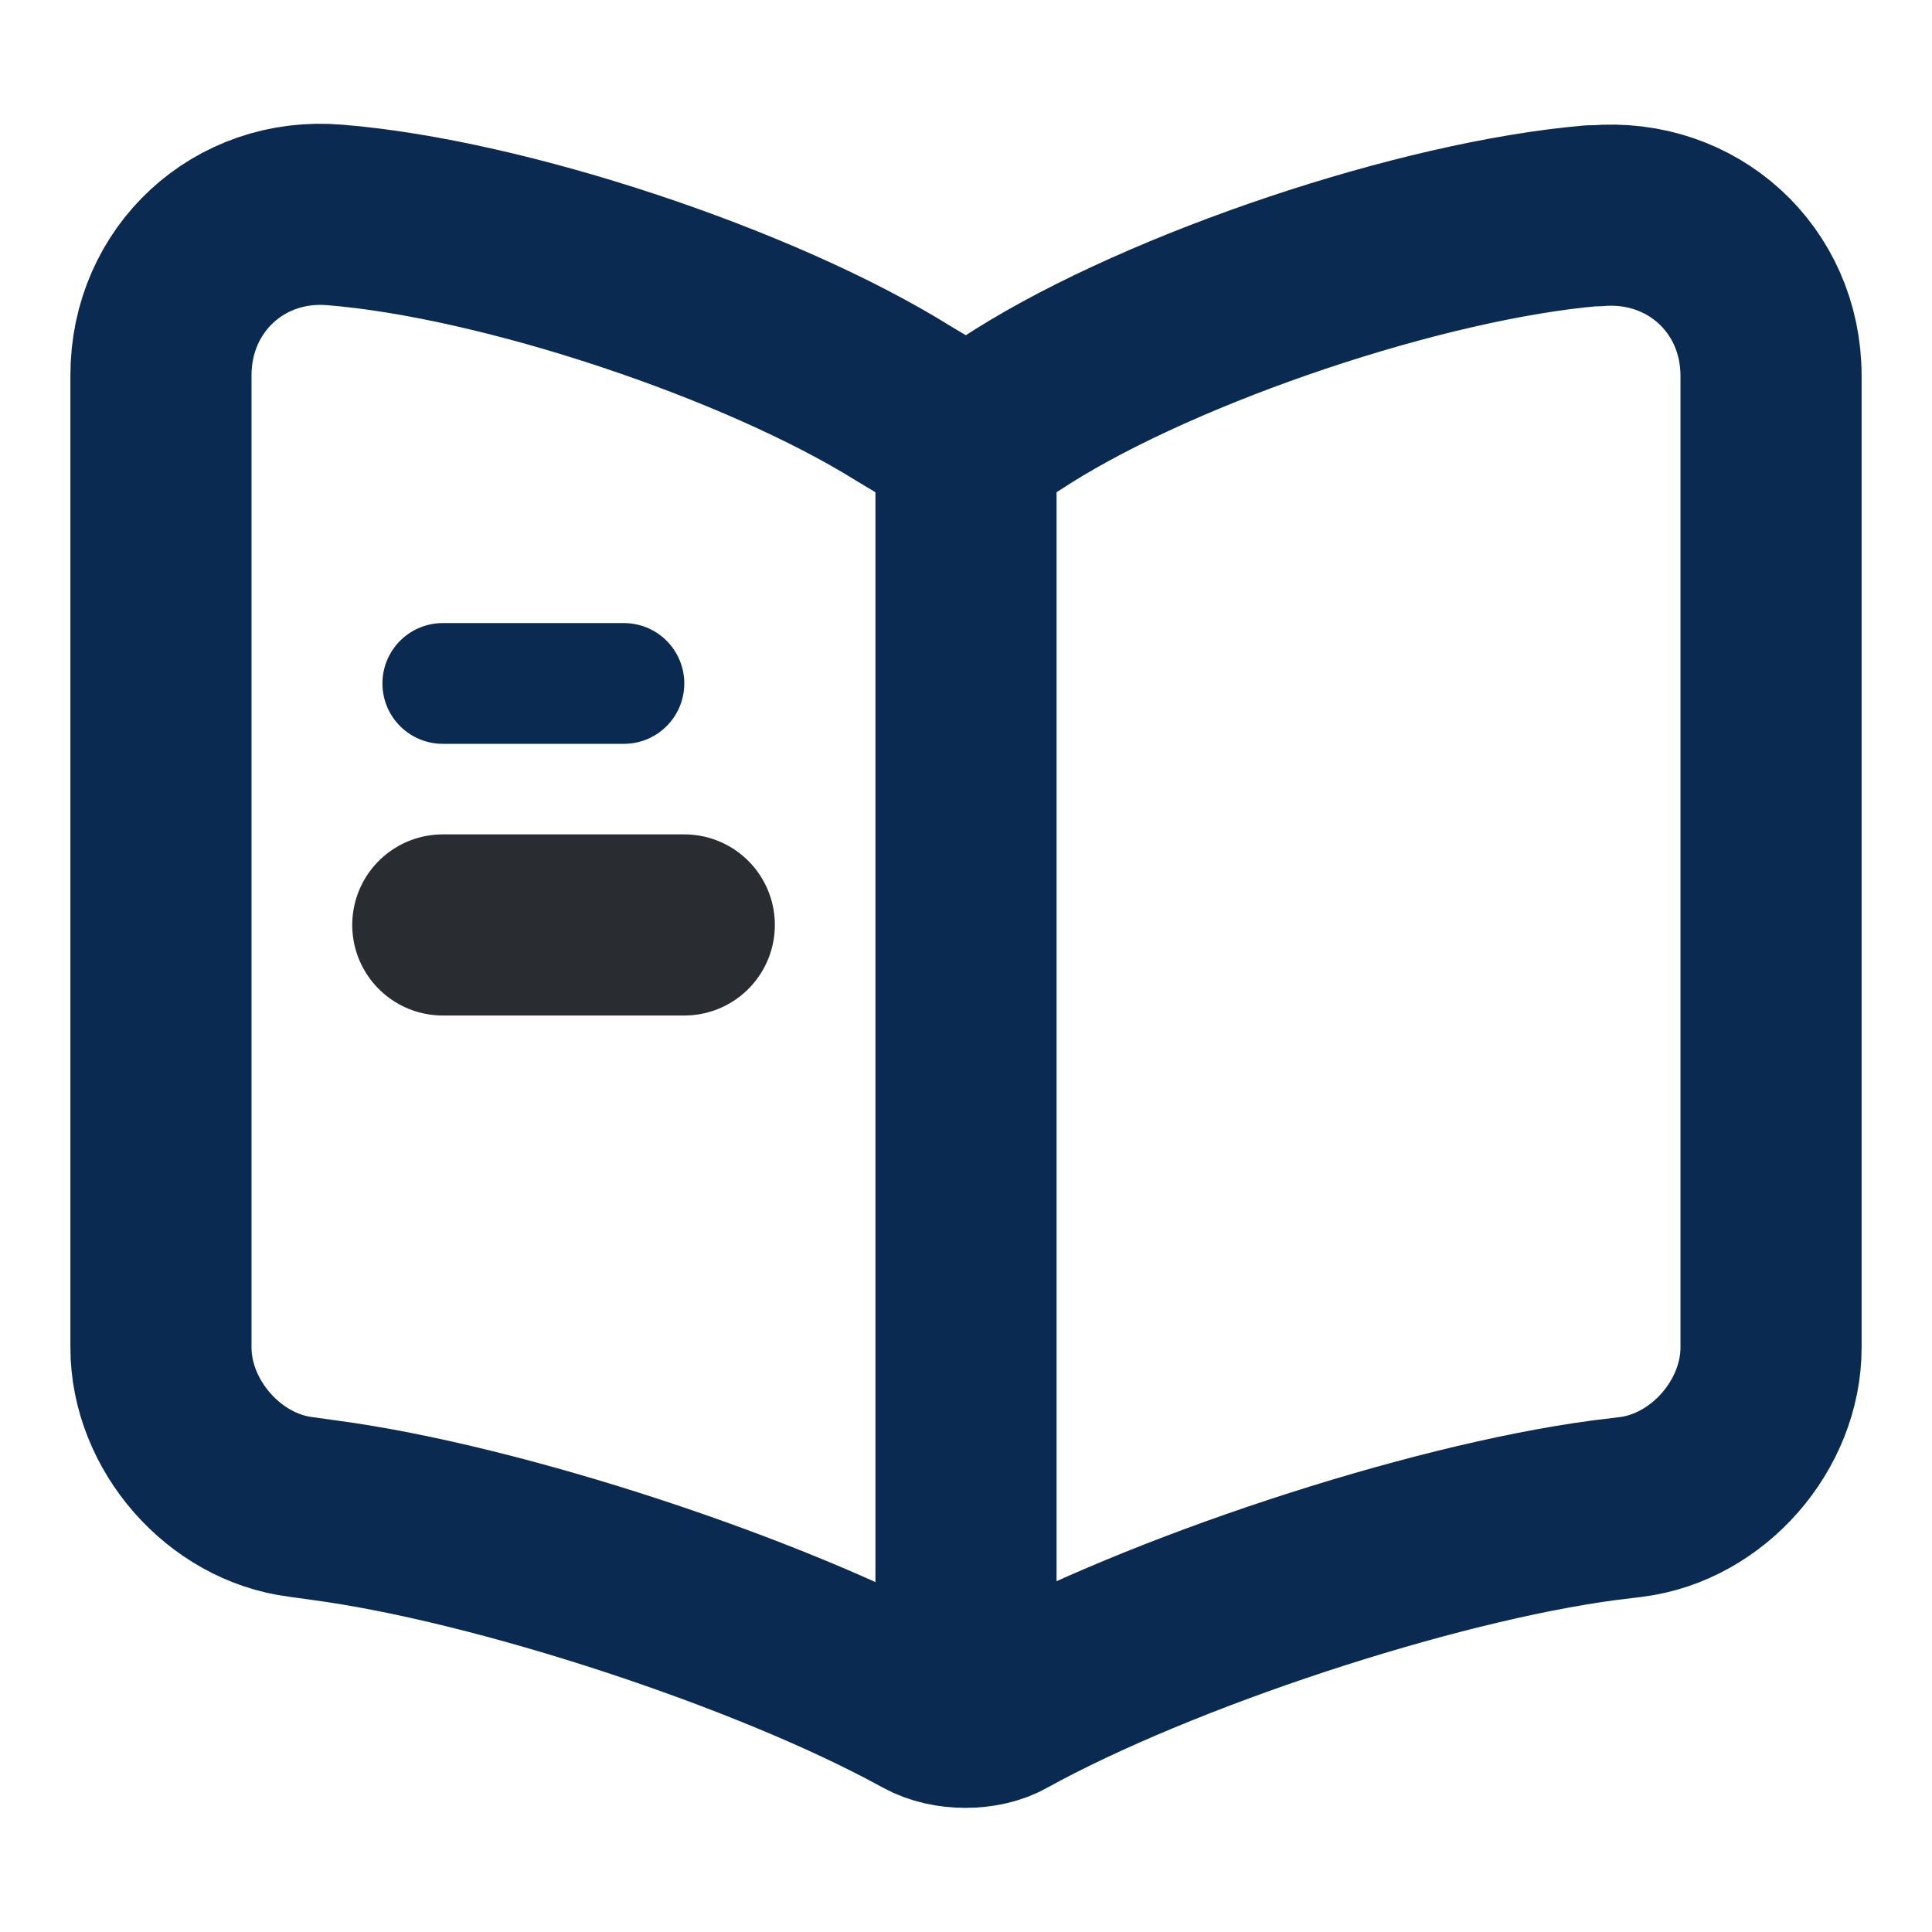
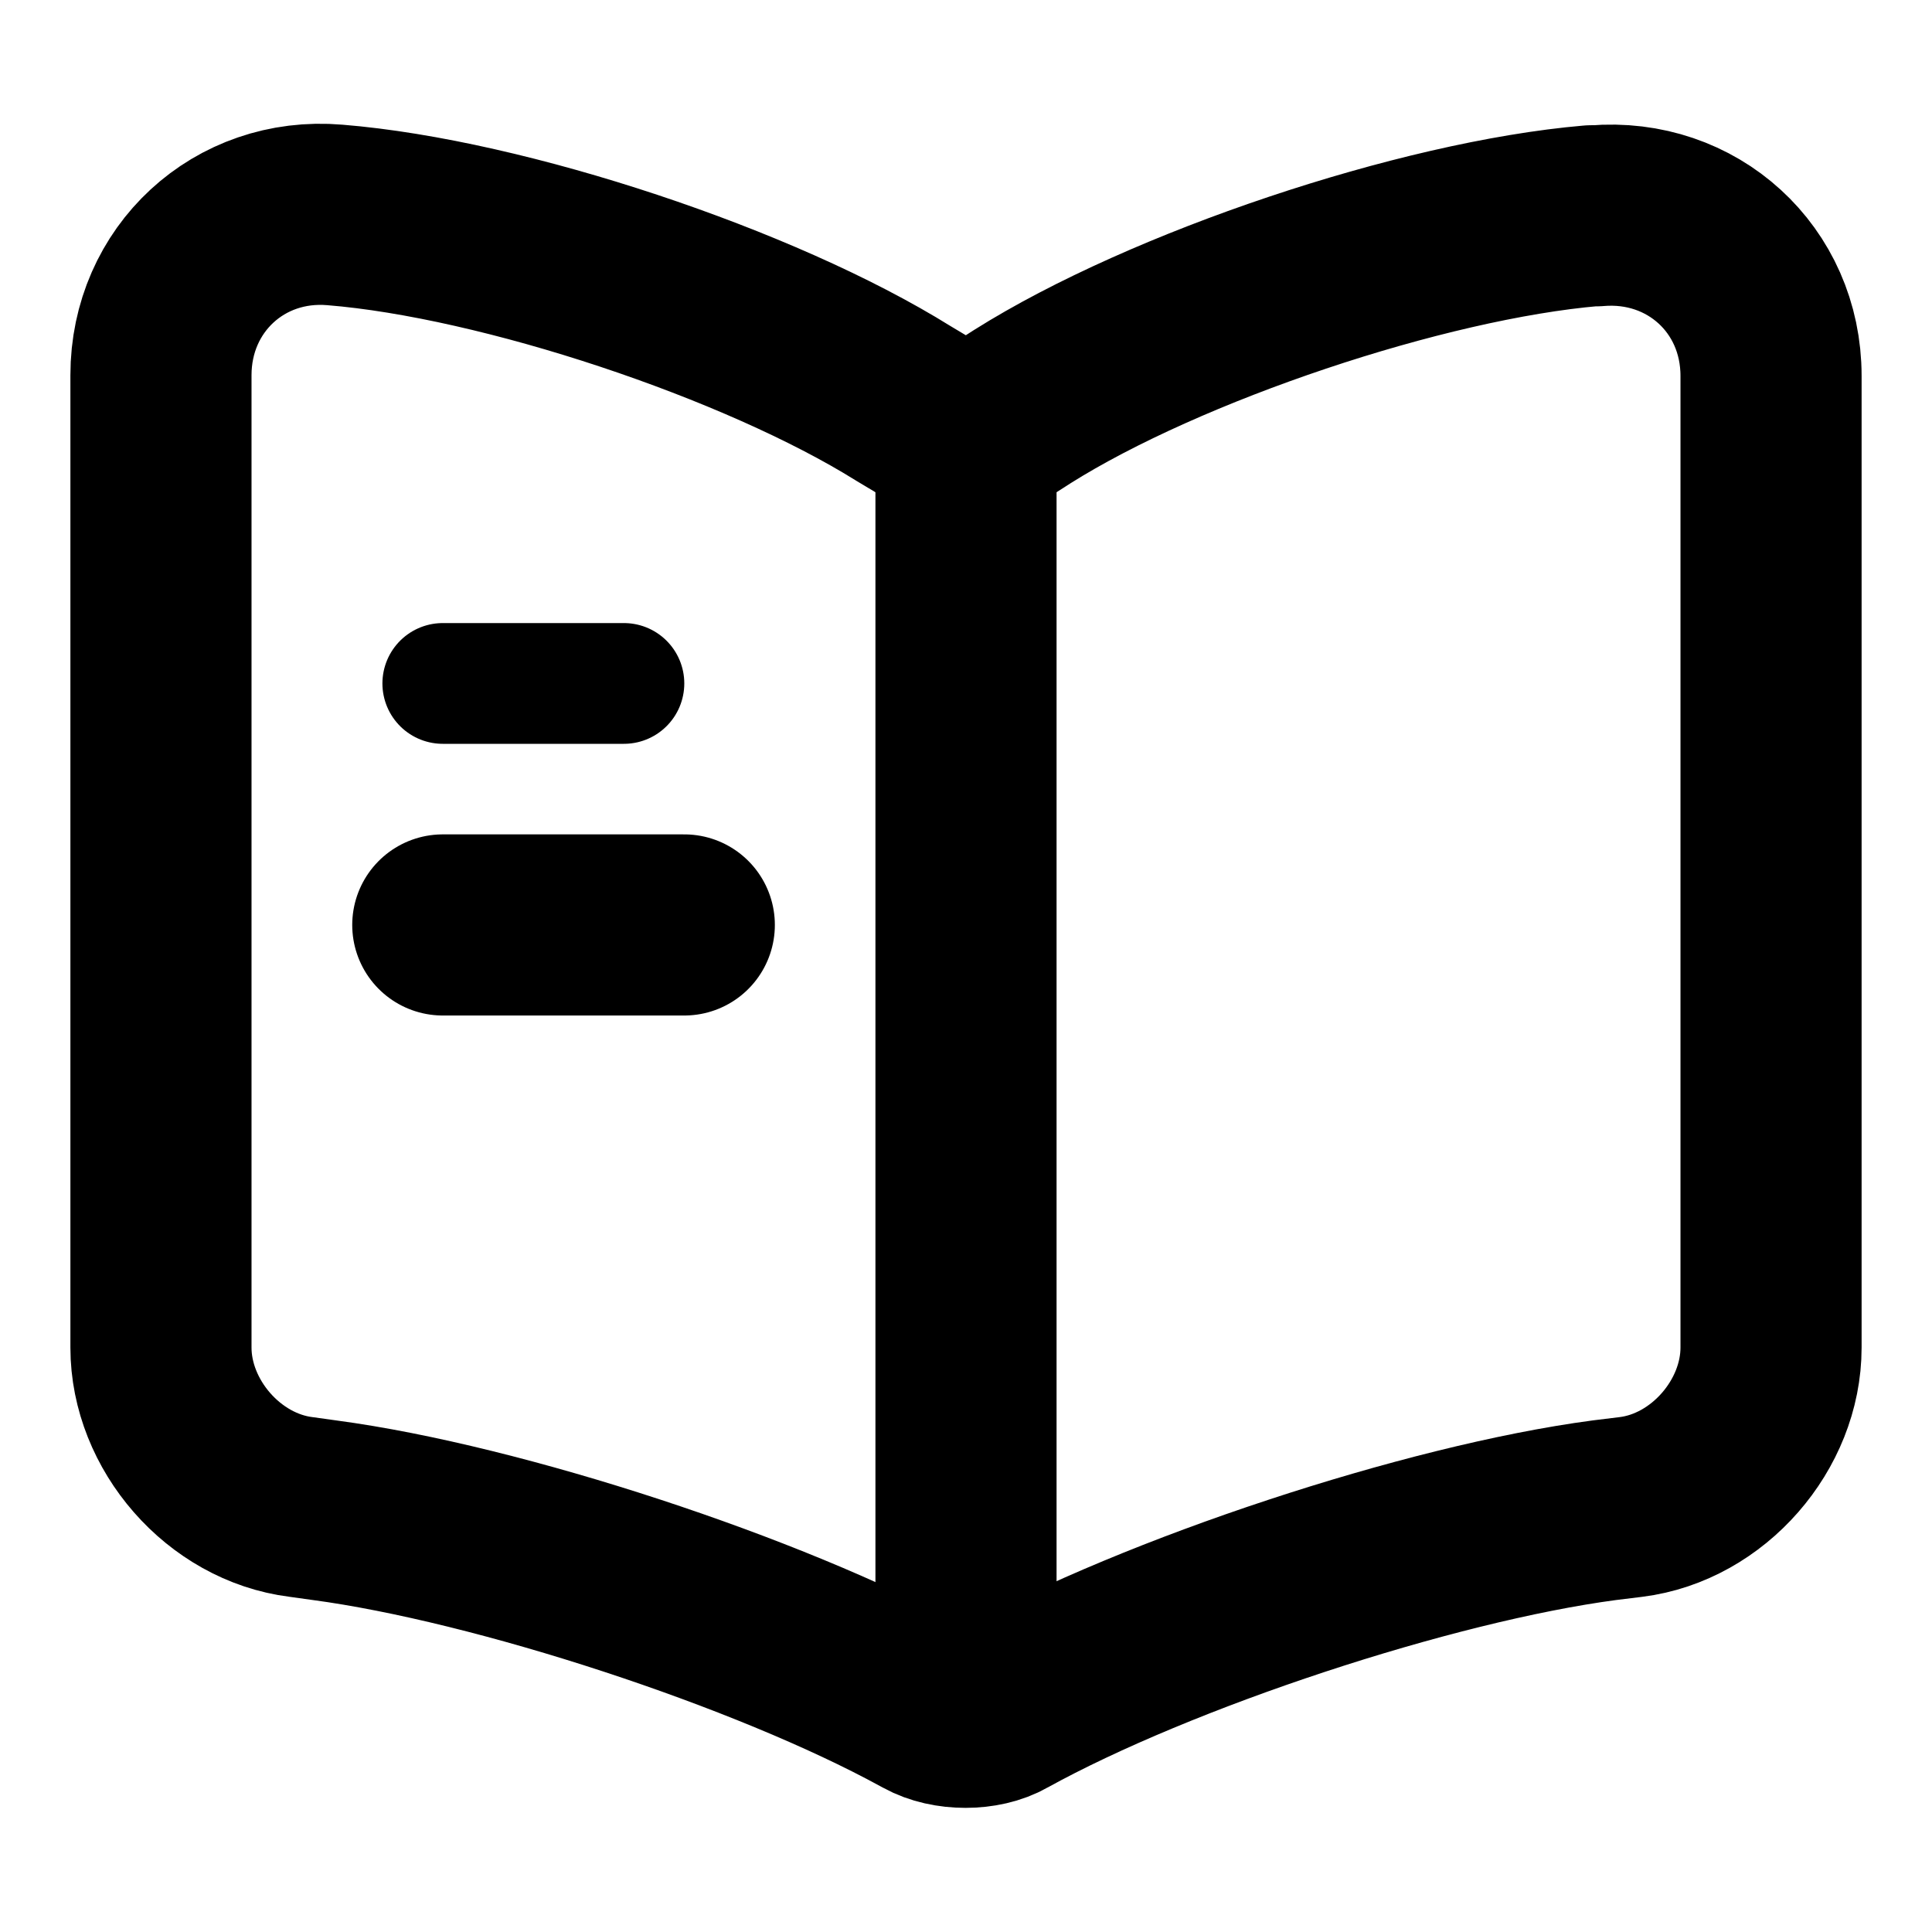
<svg xmlns="http://www.w3.org/2000/svg" width="16" height="16" viewBox="0 0 16 16" fill="none">
-   <path d="M14.667 11.16V3.113C14.667 2.313 14.013 1.72 13.22 1.787H13.18C11.78 1.907 9.653 2.62 8.467 3.367L8.353 3.44C8.16 3.56 7.84 3.56 7.647 3.44L7.48 3.34C6.293 2.6 4.173 1.893 2.773 1.78C1.98 1.713 1.333 2.313 1.333 3.107V11.16C1.333 11.8 1.853 12.4 2.493 12.48L2.687 12.507C4.133 12.7 6.367 13.433 7.647 14.133L7.673 14.147C7.853 14.247 8.14 14.247 8.313 14.147C9.593 13.44 11.833 12.7 13.287 12.507L13.507 12.48C14.147 12.4 14.667 11.8 14.667 11.16Z" stroke="#0A2A51" stroke-width="1.5" stroke-linecap="round" stroke-linejoin="round" />
-   <path d="M8 3.66V13.66" stroke="#0A2A51" stroke-width="1.5" stroke-linecap="round" stroke-linejoin="round" />
-   <path d="M5.167 5.66H3.667" stroke="#0A2A51" stroke-linecap="round" stroke-linejoin="round" />
-   <path d="M5.667 7.66H3.667" stroke="#292D32" stroke-width="1.5" stroke-linecap="round" stroke-linejoin="round" />
+   <path d="M14.667 11.16V3.113C14.667 2.313 14.013 1.72 13.22 1.787H13.18C11.78 1.907 9.653 2.62 8.467 3.367L8.353 3.44C8.16 3.56 7.84 3.56 7.647 3.44L7.48 3.34C6.293 2.6 4.173 1.893 2.773 1.78C1.98 1.713 1.333 2.313 1.333 3.107V11.16C1.333 11.8 1.853 12.4 2.493 12.48L2.687 12.507C4.133 12.7 6.367 13.433 7.647 14.133L7.673 14.147C7.853 14.247 8.14 14.247 8.313 14.147C9.593 13.44 11.833 12.7 13.287 12.507L13.507 12.48C14.147 12.4 14.667 11.8 14.667 11.16Z" fill="none" stroke="currentColor" stroke-width="1.5" stroke-linecap="round" stroke-linejoin="round" />
+   <path d="M8 3.66V13.66" fill="none" stroke="currentColor" stroke-width="1.5" stroke-linecap="round" stroke-linejoin="round" />
+   <path d="M5.167 5.66H3.667" fill="none" stroke="currentColor" stroke-linecap="round" stroke-linejoin="round" />
+   <path d="M5.667 7.66H3.667" fill="none" stroke="currentColor" stroke-width="1.5" stroke-linecap="round" stroke-linejoin="round" />
</svg>
